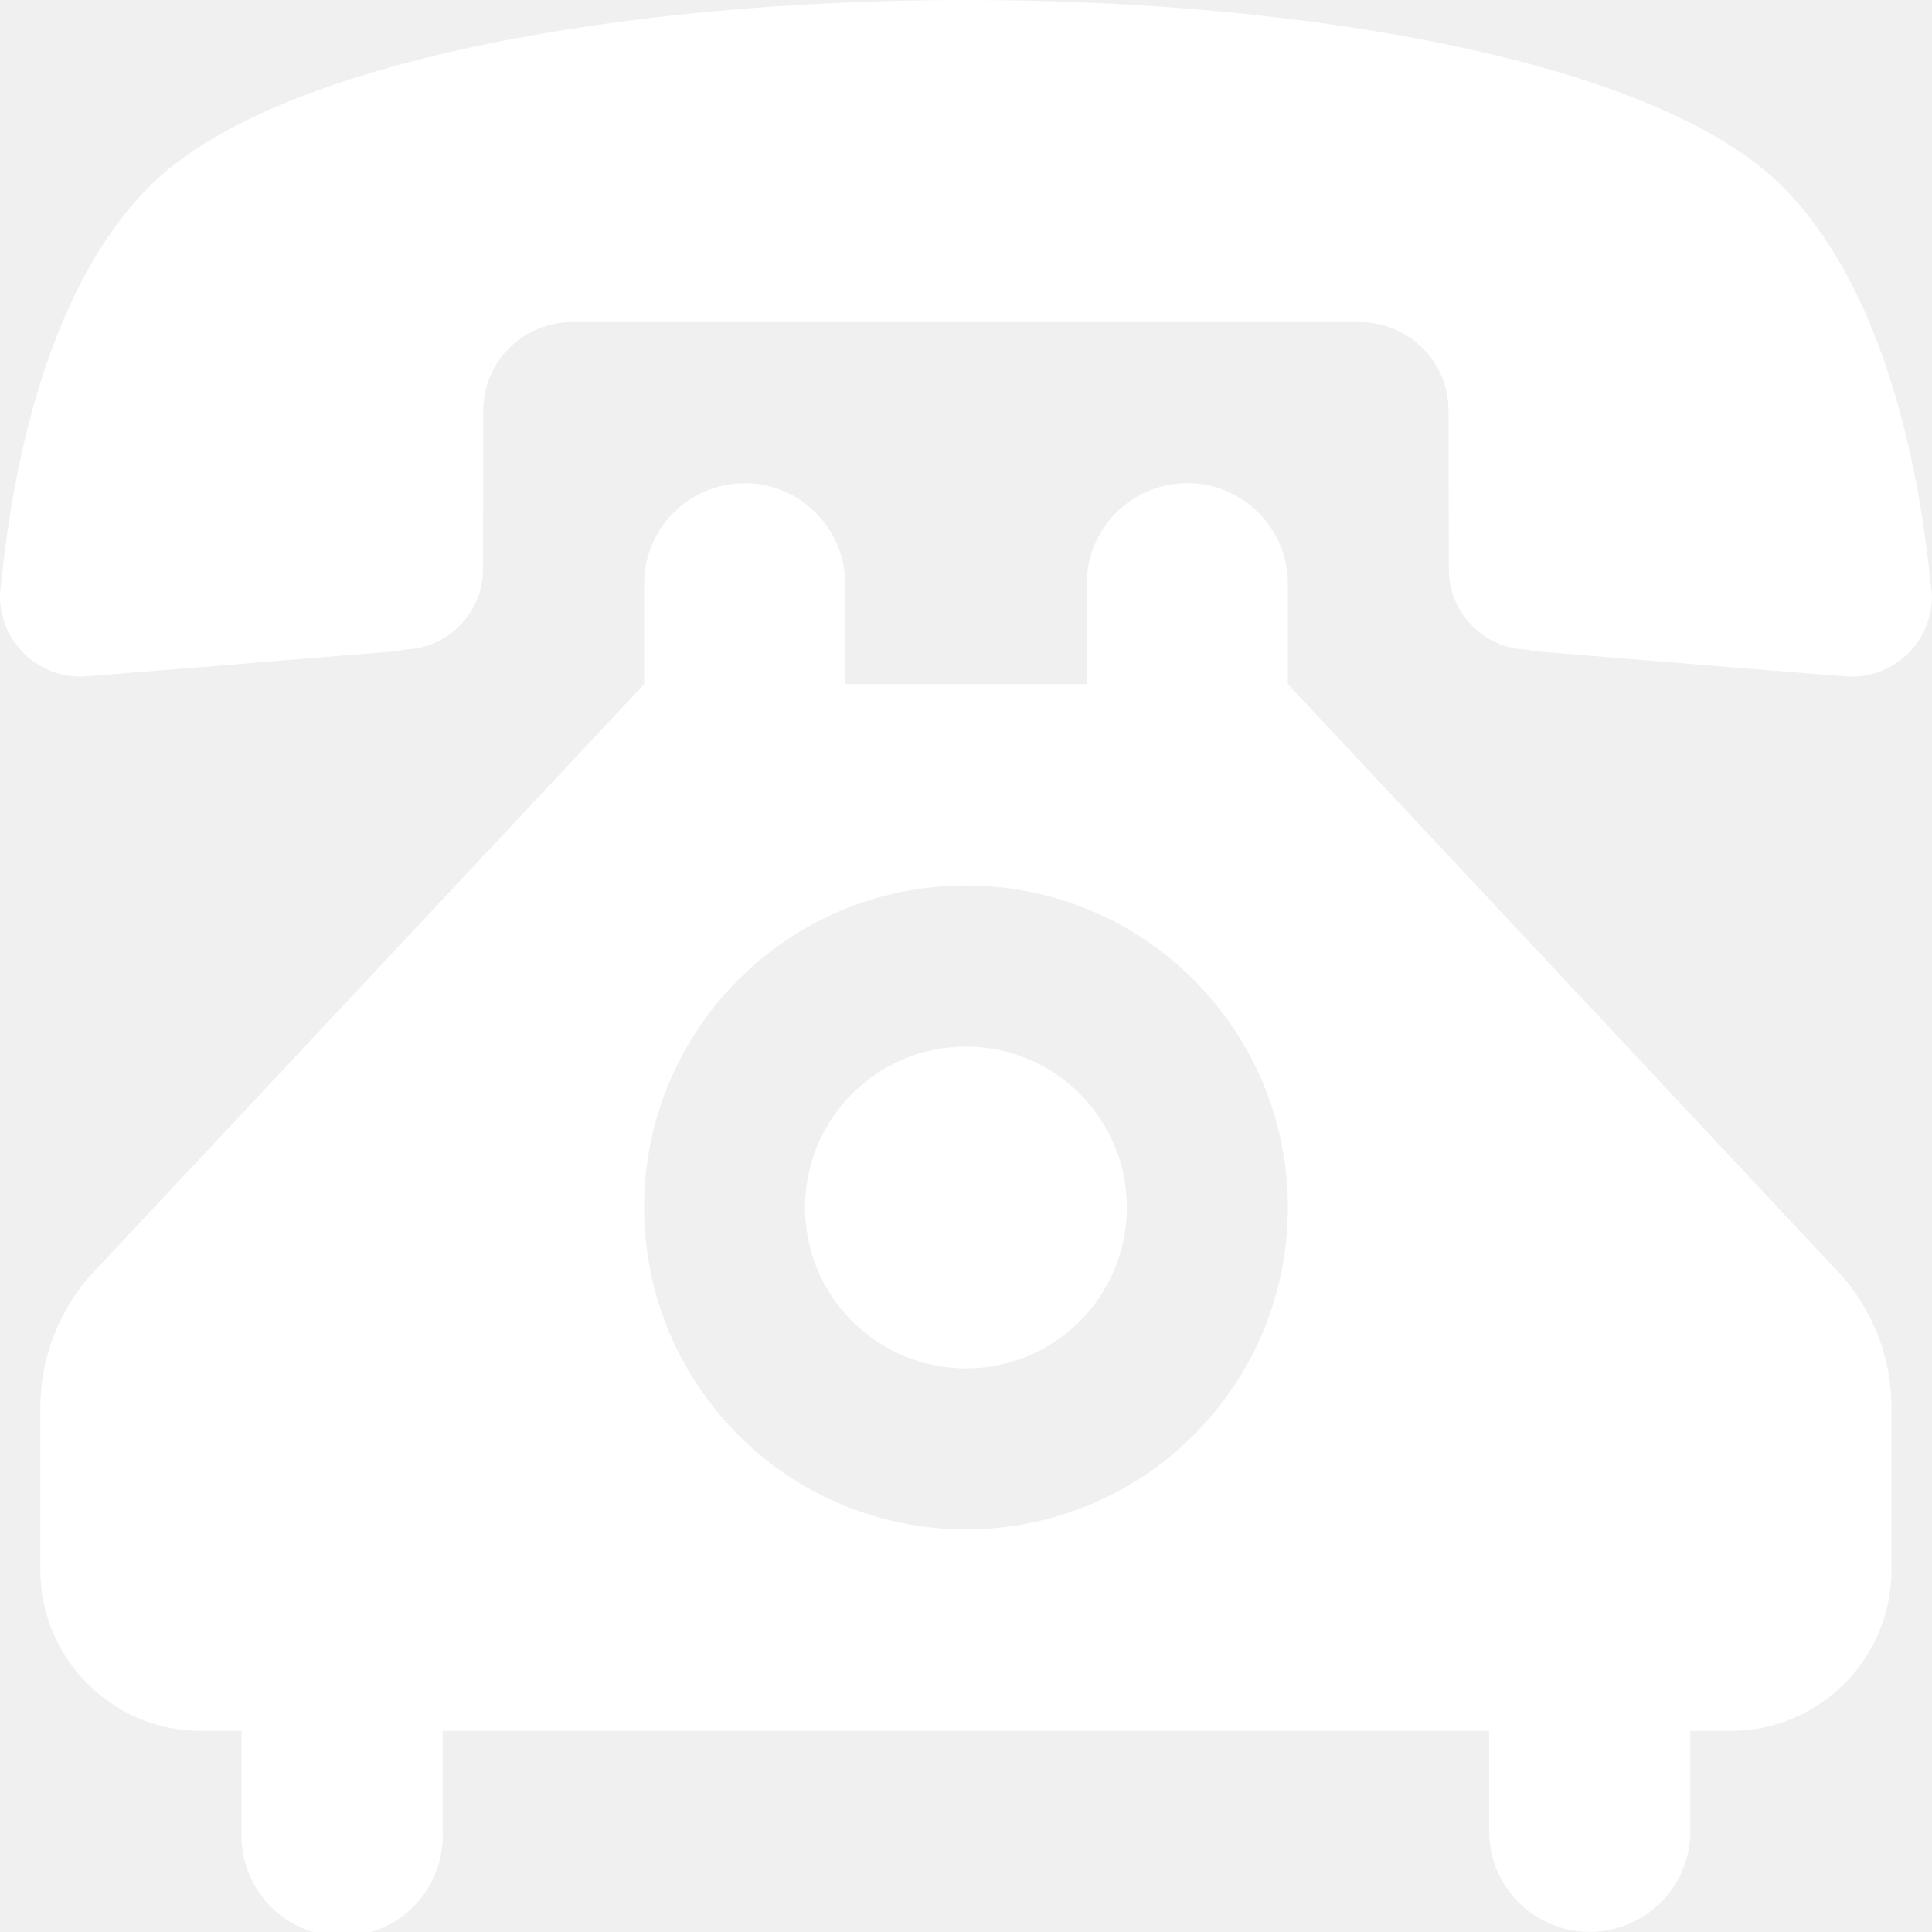
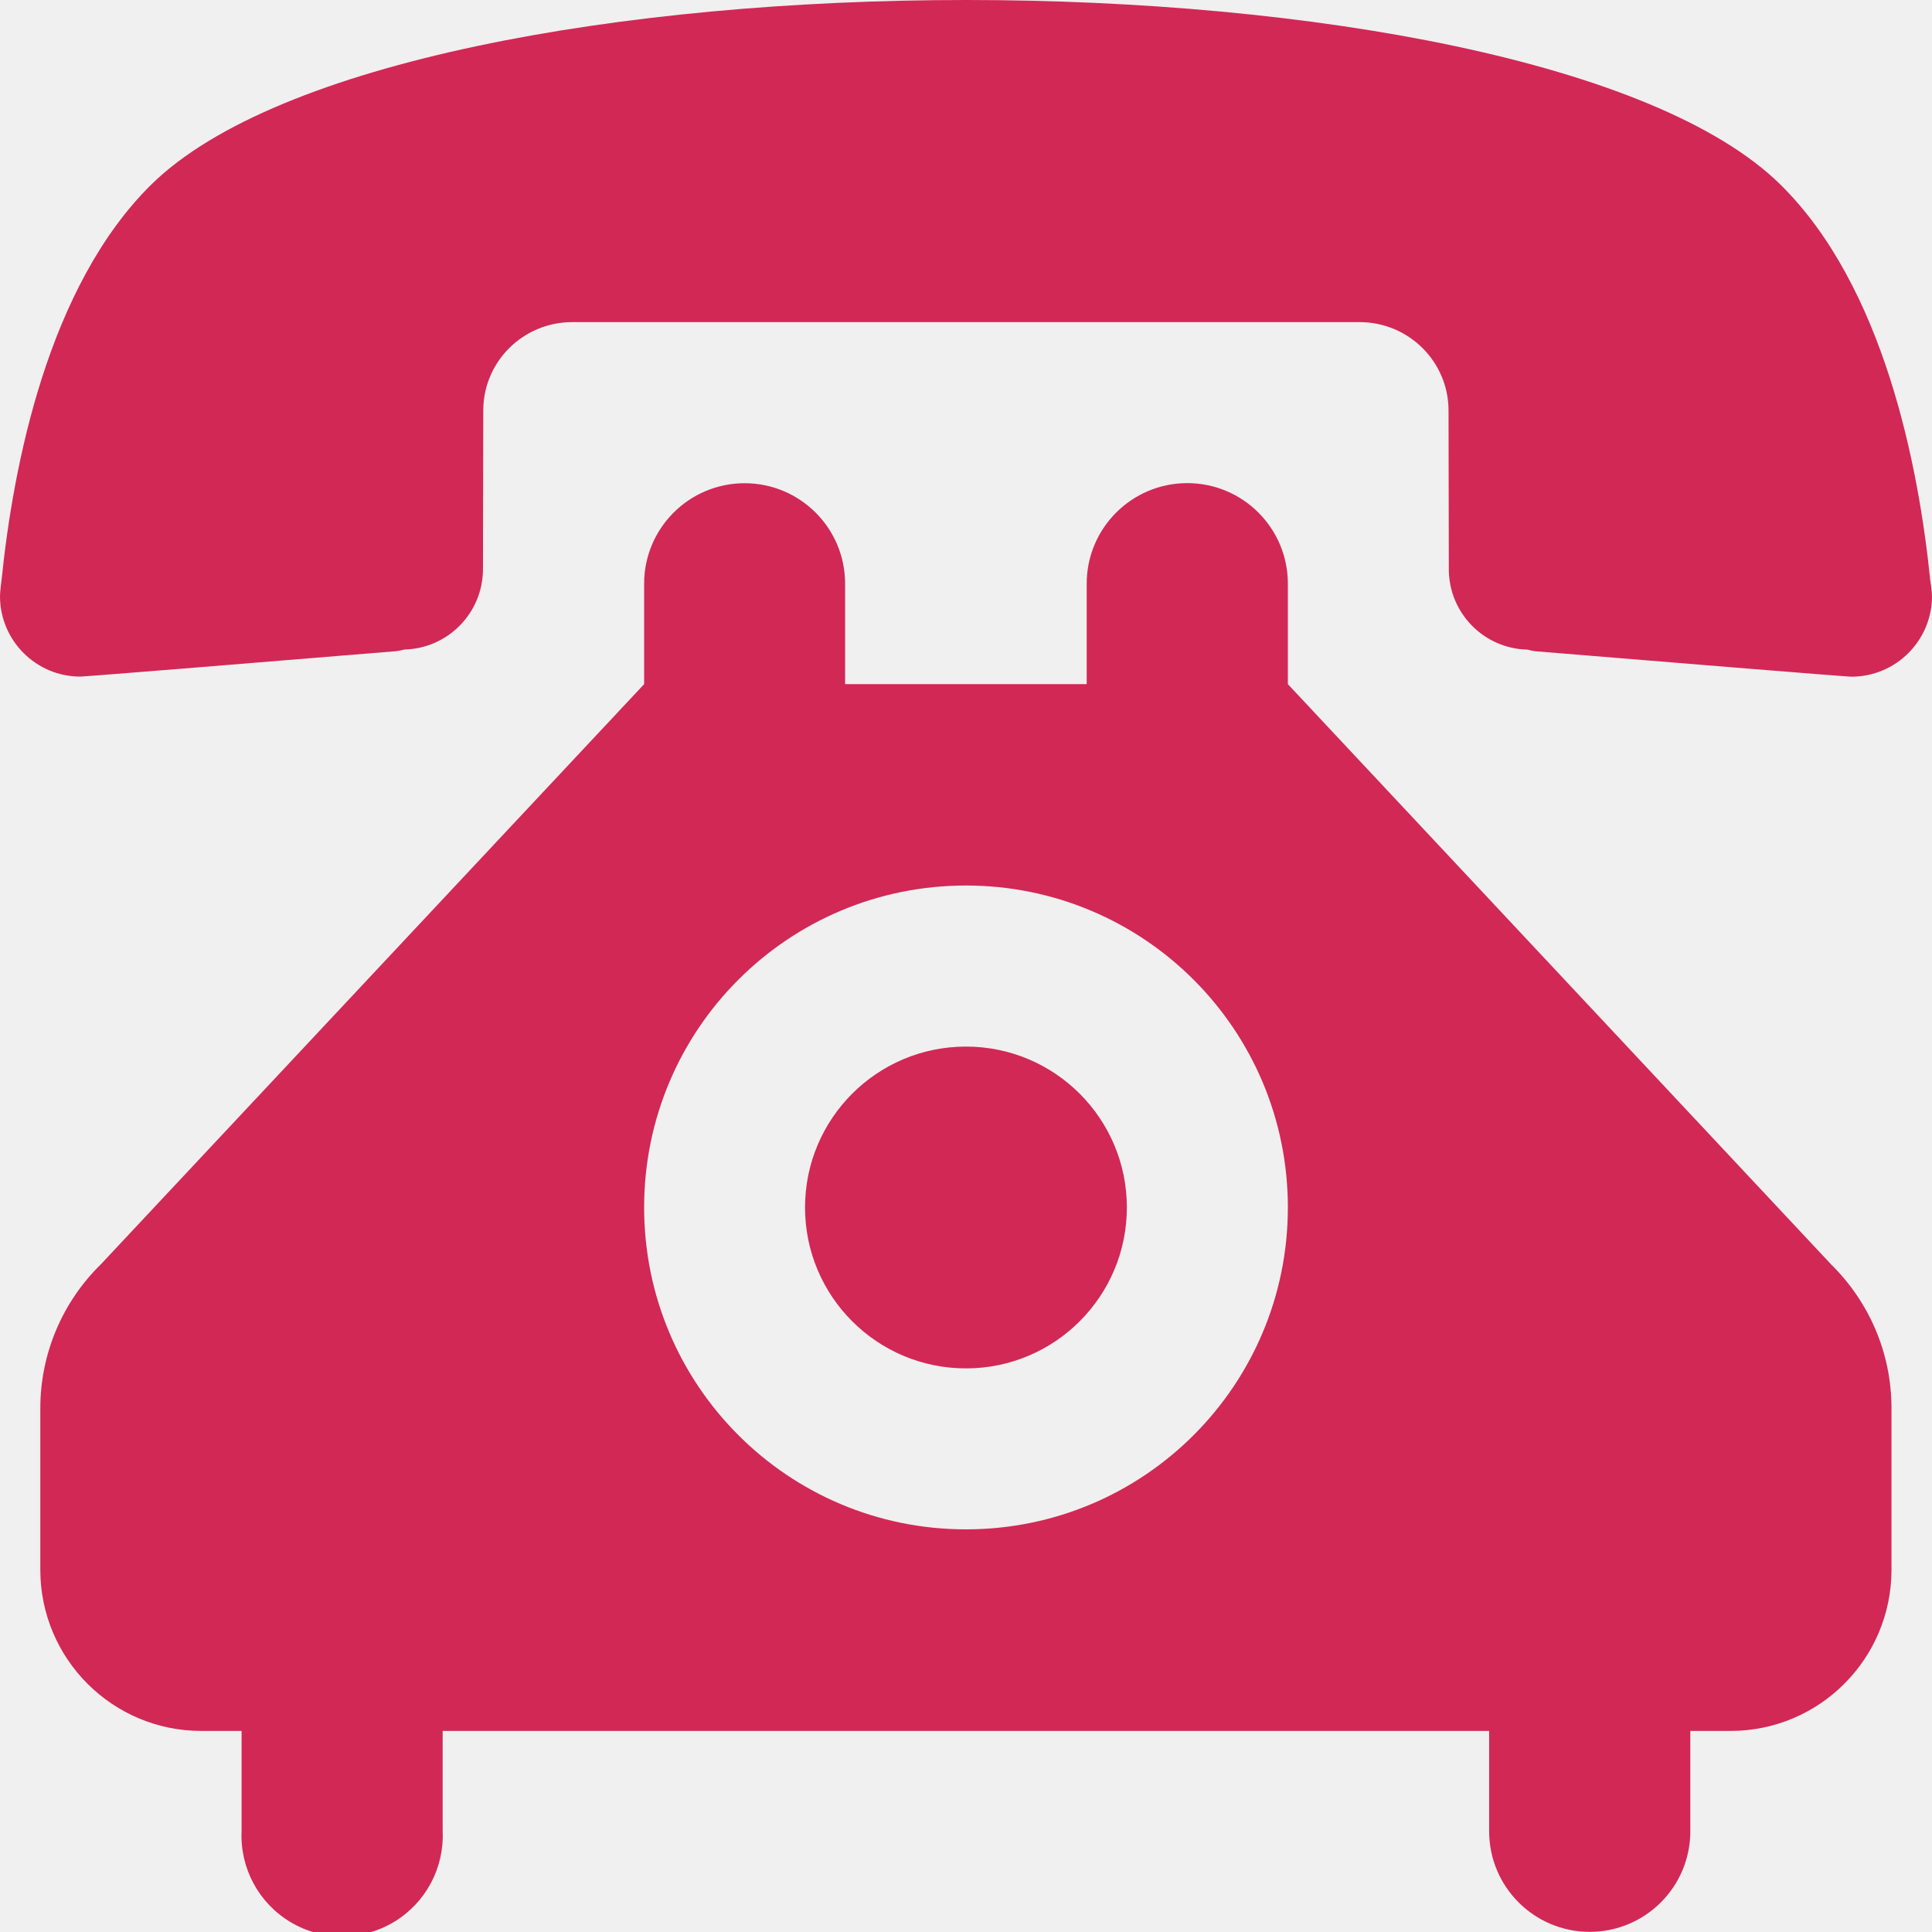
- <svg xmlns="http://www.w3.org/2000/svg" width="19.697" height="19.696">
-   <path fill="#FFF" d="M9.848 0C6.34 0 2.823.628 1.546 1.878.488 2.918.134 4.752.016 5.913c0 0-.016.115-.016.165 0 .454.369.82.819.82.054 0 2.028-.161 3.218-.259a.503.503 0 00.086-.017.821.821 0 00.801-.819l.003-1.617c0-.5.407-.902.907-.902h8.027c.499 0 .907.402.907.902l.003 1.617a.82.82 0 00.802.82.474.474 0 00.085.017c1.19.098 3.164.259 3.217.259a.822.822 0 00.822-.82c0-.05-.018-.165-.018-.165-.118-1.161-.472-2.995-1.53-4.035C16.873.628 13.356 0 9.848 0zm0 10.67a1.64 1.64 0 100 3.281 1.64 1.64 0 100-3.281zM8.616 6.975V5.951a1.024 1.024 0 10-2.049 0v1.024L1.03 12.888a2.054 2.054 0 00-.619 1.47v1.646c0 .907.734 1.643 1.641 1.643h.411v1.023a1.026 1.026 0 102.05 0v-1.023h10.669v1.023a1.025 1.025 0 102.051 0v-1.023h.411c.905 0 1.64-.735 1.64-1.643v-1.646c0-.576-.236-1.094-.618-1.47L13.13 6.975V5.951a1.025 1.025 0 10-2.051 0v1.024H8.616zm1.232 2.053c1.814 0 3.282 1.468 3.282 3.282s-1.468 3.282-3.282 3.282c-1.813 0-3.281-1.468-3.281-3.282s1.467-3.282 3.281-3.282z" />
+ <svg xmlns="http://www.w3.org/2000/svg" width="19.697" height="19.696" fill="#d22856">
+   <path d="M9.848 0C6.34 0 2.823.628 1.546 1.878.488 2.918.134 4.752.016 5.913c0 0-.016.115-.016.165 0 .454.369.82.819.82.054 0 2.028-.161 3.218-.259a.503.503 0 00.086-.017.821.821 0 00.801-.819l.003-1.617c0-.5.407-.902.907-.902h8.027c.499 0 .907.402.907.902l.003 1.617a.82.82 0 00.802.82.474.474 0 00.085.017c1.19.098 3.164.259 3.217.259a.822.822 0 00.822-.82c0-.05-.018-.165-.018-.165-.118-1.161-.472-2.995-1.53-4.035C16.873.628 13.356 0 9.848 0zm0 10.67a1.64 1.64 0 100 3.281 1.64 1.64 0 100-3.281zM8.616 6.975V5.951a1.024 1.024 0 10-2.049 0v1.024L1.03 12.888a2.054 2.054 0 00-.619 1.47v1.646c0 .907.734 1.643 1.641 1.643h.411v1.023a1.026 1.026 0 102.05 0v-1.023h10.669v1.023a1.025 1.025 0 102.051 0v-1.023h.411c.905 0 1.64-.735 1.64-1.643v-1.646c0-.576-.236-1.094-.618-1.47L13.13 6.975V5.951a1.025 1.025 0 10-2.051 0v1.024H8.616zm1.232 2.053c1.814 0 3.282 1.468 3.282 3.282s-1.468 3.282-3.282 3.282c-1.813 0-3.281-1.468-3.281-3.282s1.467-3.282 3.281-3.282z" />
</svg>
